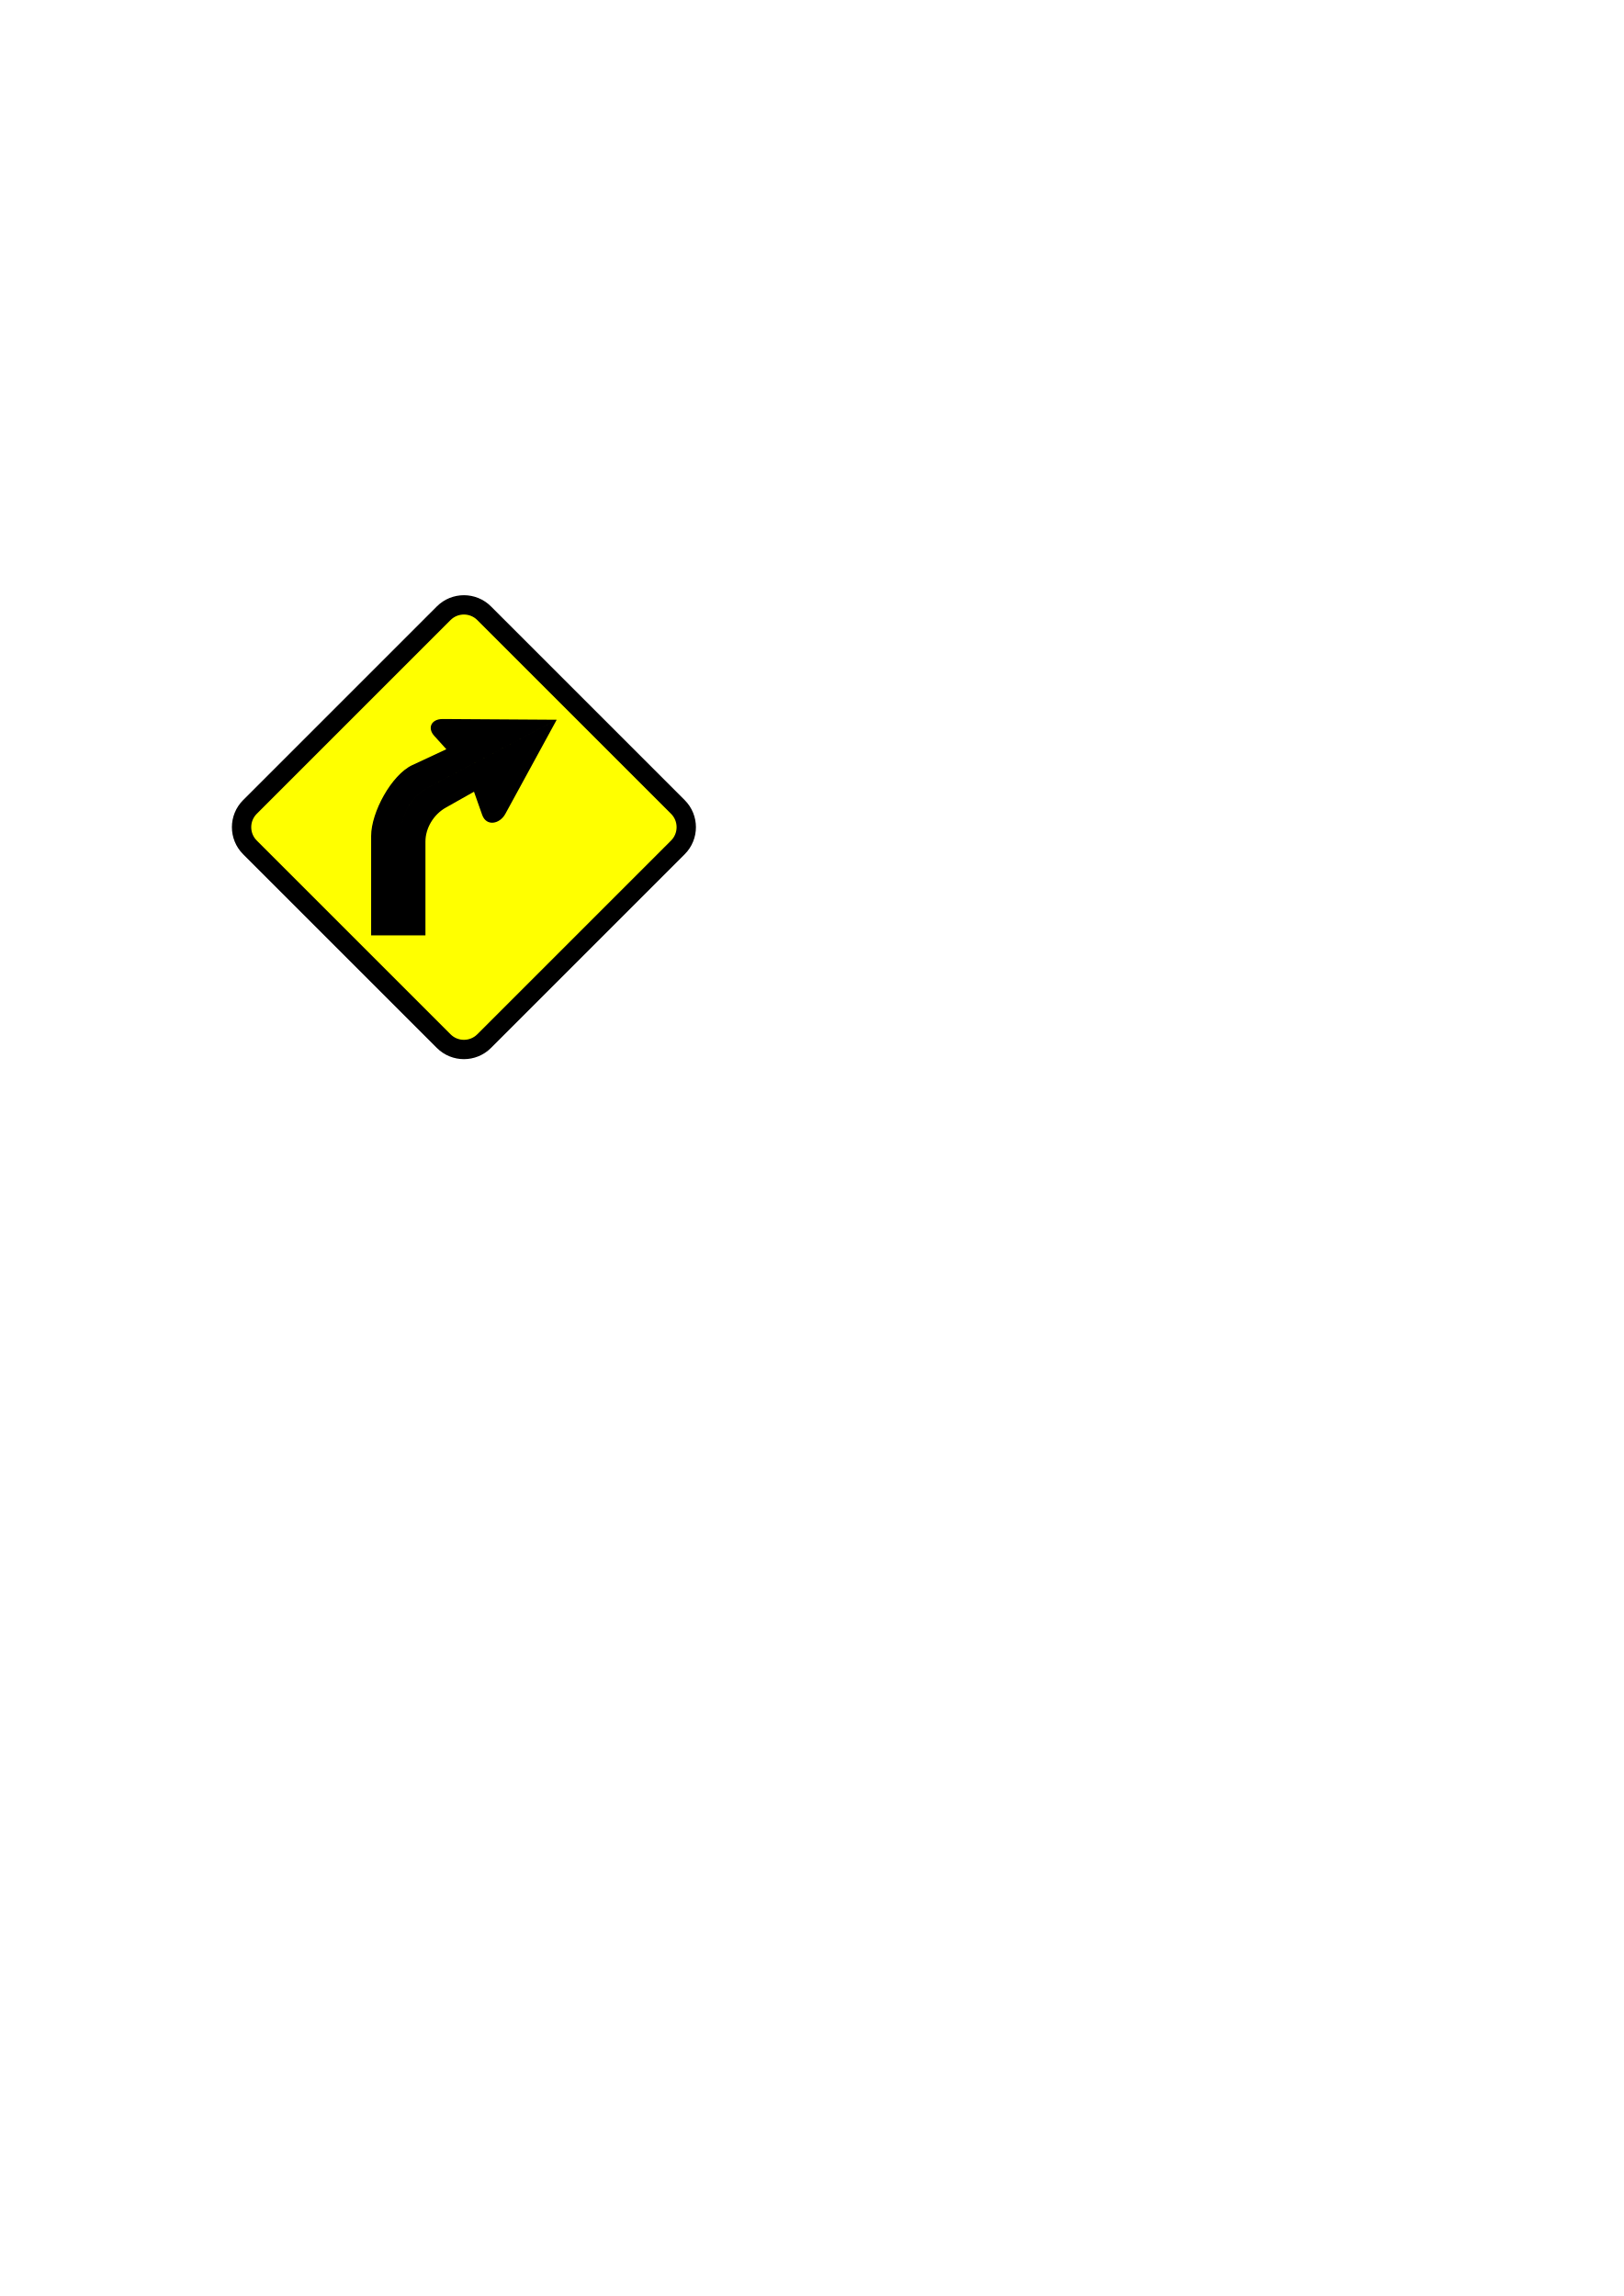
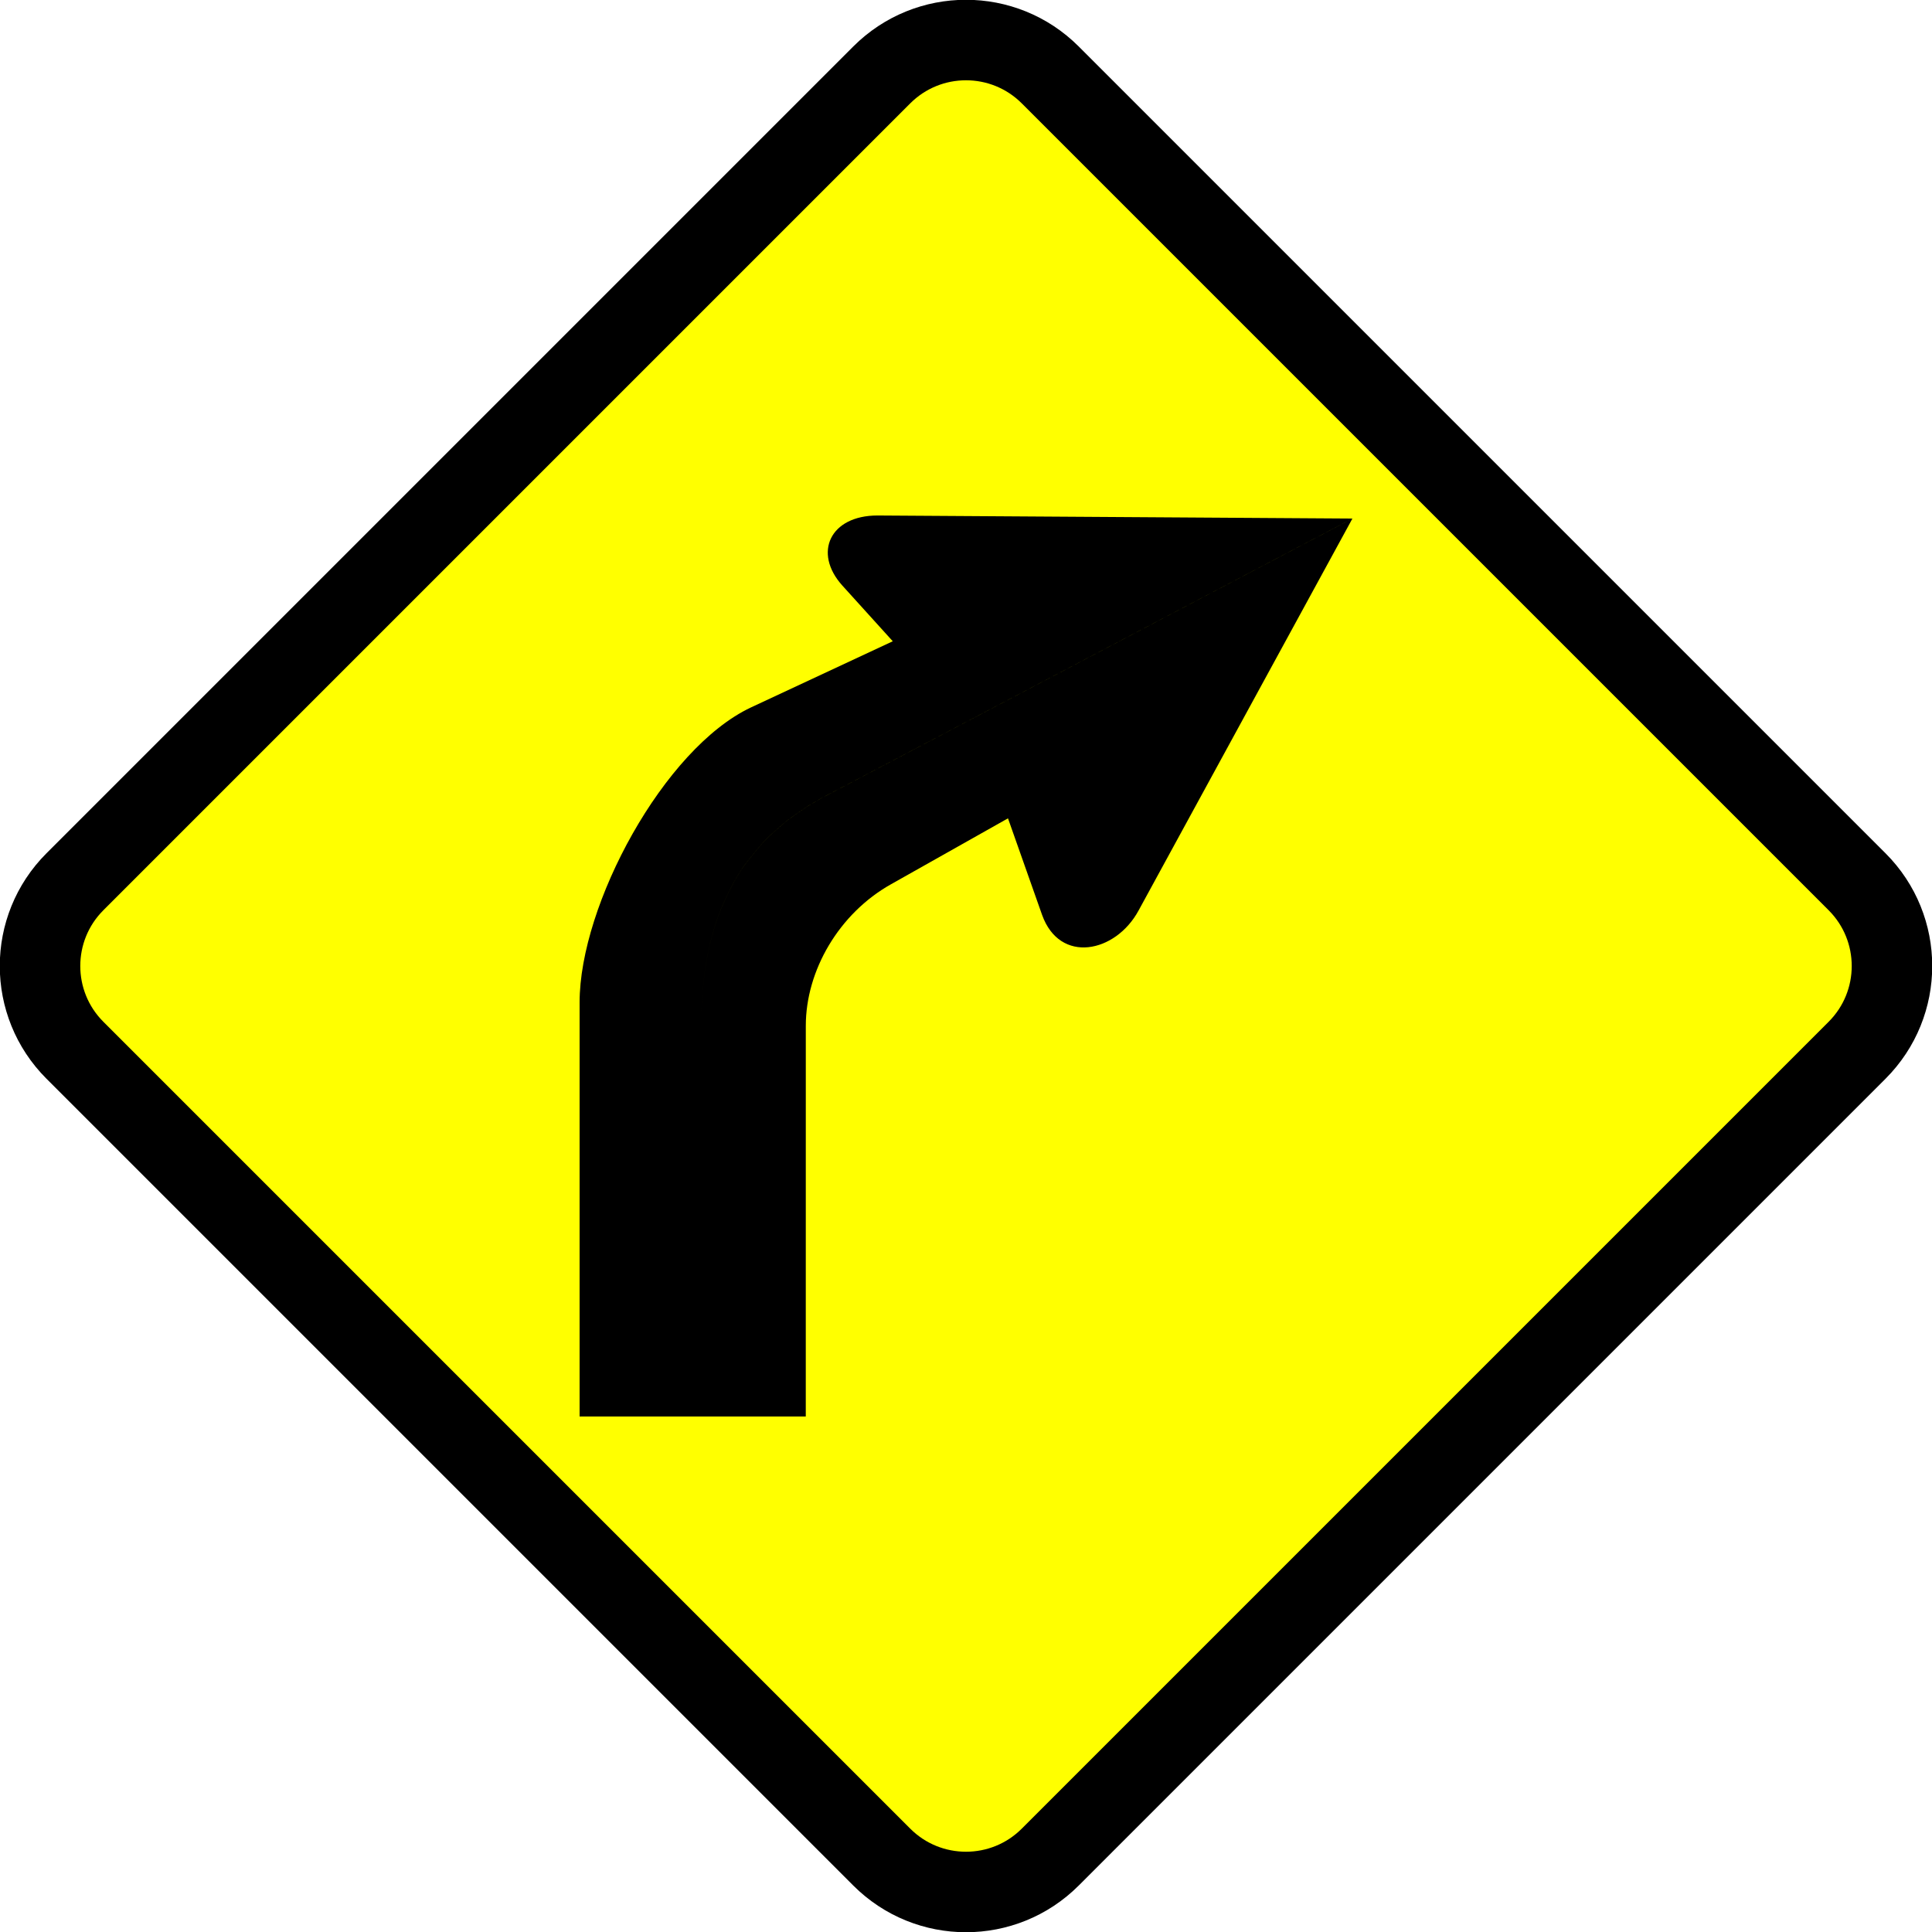
- <svg xmlns="http://www.w3.org/2000/svg" width="210mm" height="297mm" viewBox="0 0 210 297" version="1.1" id="svg8">
+ <svg xmlns="http://www.w3.org/2000/svg" width="60mm" height="60mm" viewBox="0 0 60 60" version="1.1" id="svg8">
  <defs id="defs2" />
-   <g id="layer1">
+   <g id="layer1" transform="translate(-30.00001,-76.99986)">
    <g id="g1989">
      <rect transform="rotate(45)" ry="3.7" rx="3.7" y="11.816" x="96.669" height="42.836" width="42.836" id="rect1401" style="fill:#ffff00;fill-opacity:1;stroke:#000000;stroke-width:2.5;stroke-linejoin:round;stroke-miterlimit:4;stroke-dasharray:none" />
      <path id="path528" style="fill:#000000;fill-opacity:1;fill-rule:evenodd;stroke:none;stroke-width:0.23" d="m 55.024,120.99 h -3.242 v -12.254 -0.346 l 0.022,-0.336 0.022,-0.314 0.033,-0.325 0.032,-0.303 0.054,-0.292 0.054,-0.292 0.065,-0.281 0.076,-0.271 0.076,-0.271 0.086,-0.249 0.097,-0.249 0.108,-0.238 0.108,-0.238 0.119,-0.227 0.119,-0.217 0.13,-0.216 0.141,-0.206 0.151,-0.195 0.151,-0.184 0.151,-0.184 0.162,-0.184 0.173,-0.173 0.184,-0.162 0.184,-0.163 0.183,-0.152 0.195,-0.141 0.41,-0.281 0.422,-0.249 16.511,-8.694 -6.645,12.18 c -0.713,1.31 -2.442,1.667 -2.993,0.13 l -1.059,-2.999 -3.631,2.046 c -1.621,0.909 -2.648,2.685 -2.648,4.395 z m -3.242,0 h -3.782 v -12.86 c 0,-3.031 2.615,-7.881 5.317,-9.158 l 4.409,-2.057 -1.567,-1.731 c -0.918,-1.019 -0.378,-2.175 1.092,-2.175 l 14.75,0.095 -16.511,8.694 -0.422,0.249 -0.41,0.281 -0.195,0.141 -0.183,0.152 -0.184,0.163 -0.184,0.162 -0.173,0.173 -0.162,0.184 -0.151,0.184 -0.151,0.184 -0.151,0.195 -0.141,0.206 -0.13,0.216 -0.119,0.217 -0.119,0.227 -0.108,0.238 -0.108,0.238 -0.097,0.249 -0.086,0.249 -0.076,0.271 -0.076,0.271 -0.065,0.281 -0.054,0.292 -0.054,0.292 -0.032,0.303 -0.033,0.325 -0.022,0.314 -0.022,0.336 v 0.346 z" />
    </g>
  </g>
</svg>
